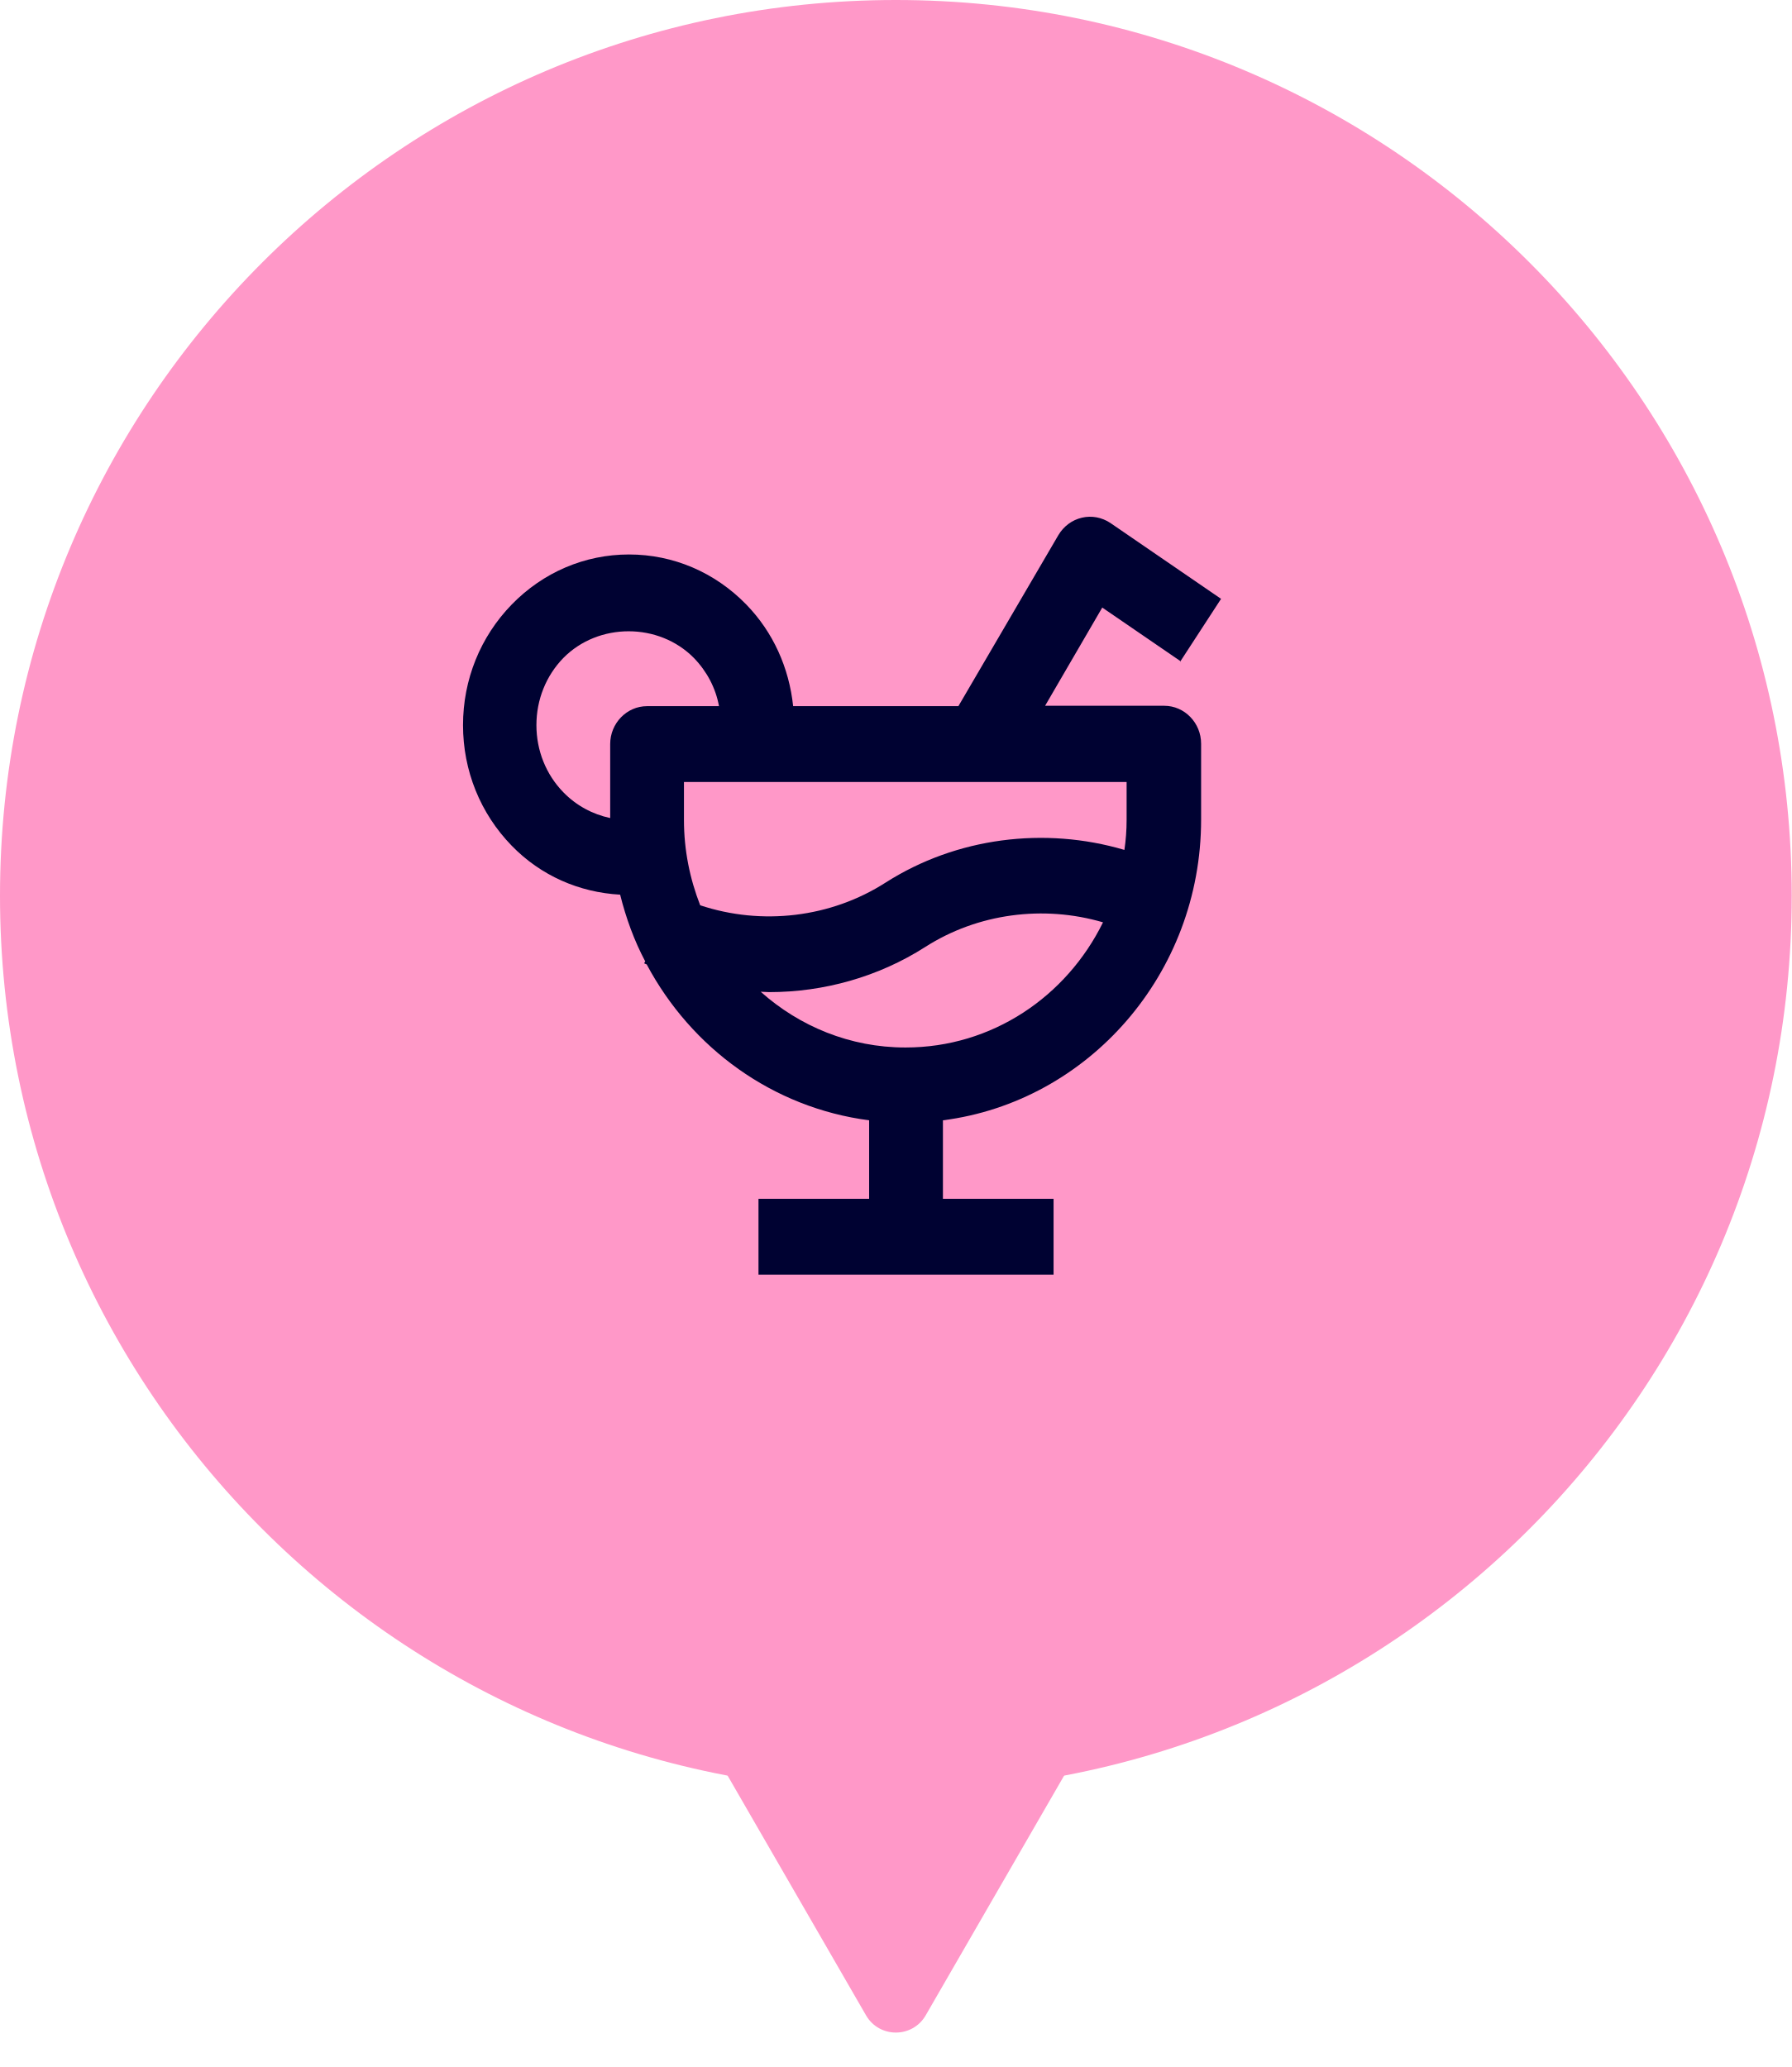
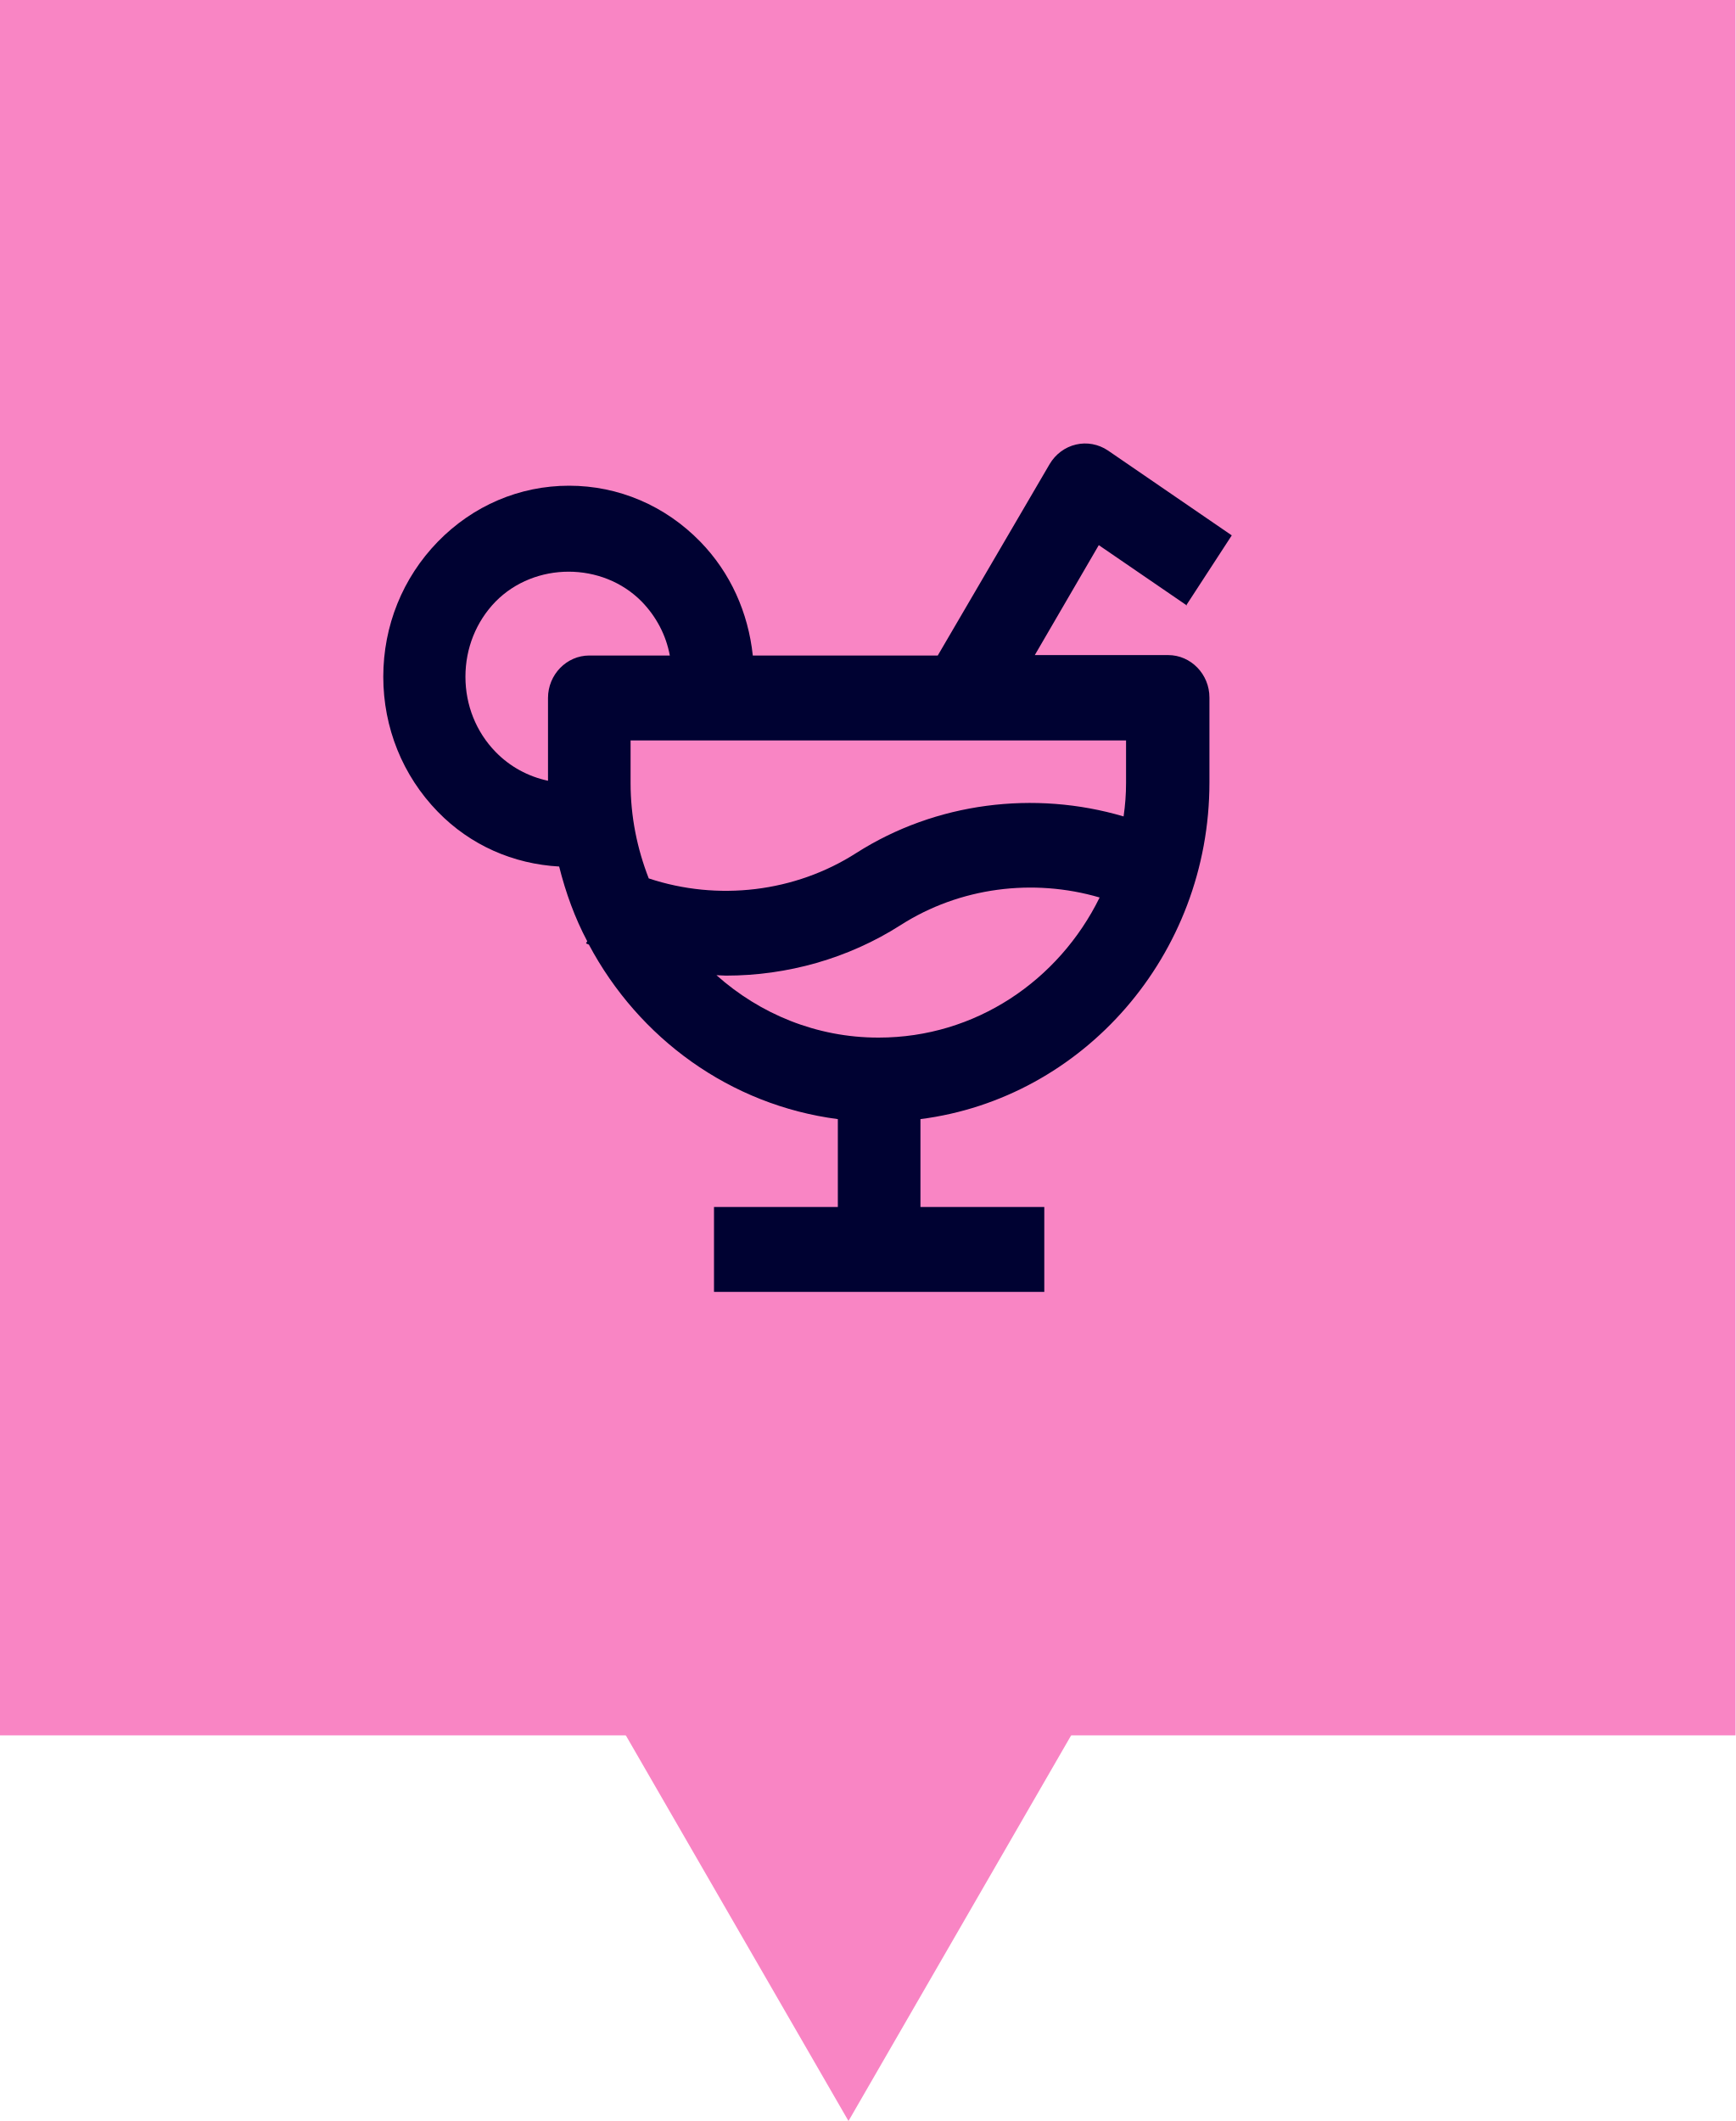
- <svg xmlns="http://www.w3.org/2000/svg" width="52" height="60" viewBox="0 0 52 60" fill="none">
-   <rect width="52" height="52" rx="26" fill="#FF98C8" />
-   <path d="M34.249 19.21L35.438 17.383L32.226 15.181C31.98 15.016 31.68 14.961 31.401 15.027C31.112 15.093 30.866 15.28 30.716 15.534L27.815 20.498H23.019C22.901 19.387 22.441 18.352 21.659 17.548C20.749 16.613 19.54 16.095 18.255 16.095C16.97 16.095 15.761 16.613 14.851 17.548C13.941 18.484 13.438 19.728 13.438 21.049C13.438 22.37 13.941 23.614 14.851 24.549C15.696 25.419 16.81 25.904 17.998 25.97C18.169 26.652 18.405 27.302 18.726 27.907L18.694 27.962C18.694 27.962 18.737 27.984 18.769 27.995C20.064 30.428 22.43 32.156 25.224 32.52V34.798H22.013V37H30.577V34.798H27.366V32.52C31.584 31.98 34.859 28.27 34.859 23.79V21.588C34.859 20.983 34.378 20.487 33.789 20.487H30.331L31.99 17.636L34.271 19.199L34.249 19.21ZM15.568 21.049C15.568 20.311 15.846 19.618 16.349 19.1C17.366 18.066 19.122 18.066 20.139 19.1C20.514 19.486 20.771 19.97 20.867 20.498H18.78C18.191 20.498 17.709 20.994 17.709 21.599V23.746C17.195 23.636 16.724 23.383 16.349 22.997C15.846 22.48 15.568 21.786 15.568 21.049ZM26.273 30.406C24.668 30.406 23.201 29.79 22.077 28.788C22.163 28.788 22.238 28.799 22.323 28.799C23.908 28.799 25.492 28.358 26.852 27.489C28.383 26.509 30.288 26.267 32.012 26.773C30.952 28.931 28.789 30.406 26.284 30.406H26.273ZM32.697 23.801C32.697 24.098 32.675 24.384 32.633 24.671C30.32 23.988 27.762 24.307 25.706 25.617C24.111 26.641 22.109 26.872 20.321 26.278C20.021 25.507 19.85 24.682 19.85 23.801V22.7H32.697V23.801Z" fill="#000232" />
-   <path d="M25.134 58.5C25.519 59.167 26.481 59.167 26.866 58.5L31.196 51C31.581 50.333 31.1 49.5 30.33 49.5H21.67C20.9 49.5 20.419 50.333 20.804 51L25.134 58.5Z" fill="#FF98C8" />
+ <svg xmlns="http://www.w3.org/2000/svg" width="45" height="55" viewBox="0 0 45 55" fill="none">
+   <rect width="45" height="45" fill="#F985C4" />
+   <path d="M30.749 15.71L31.938 13.883L28.726 11.681C28.48 11.516 28.18 11.461 27.901 11.527C27.612 11.593 27.366 11.78 27.216 12.034L24.315 16.998H19.519C19.401 15.887 18.941 14.852 18.159 14.048C17.249 13.113 16.04 12.595 14.755 12.595C13.47 12.595 12.261 13.113 11.351 14.048C10.441 14.984 9.938 16.228 9.938 17.549C9.938 18.87 10.441 20.114 11.351 21.049C12.196 21.919 13.31 22.404 14.498 22.47C14.669 23.152 14.905 23.802 15.226 24.407L15.194 24.462C15.194 24.462 15.237 24.484 15.269 24.495C16.564 26.928 18.93 28.656 21.724 29.02V31.298H18.513V33.5H27.077V31.298H23.866V29.02C28.084 28.48 31.359 24.77 31.359 20.29V18.088C31.359 17.483 30.878 16.987 30.289 16.987H26.831L28.49 14.136L30.771 15.699L30.749 15.71ZM12.068 17.549C12.068 16.811 12.346 16.118 12.849 15.6C13.867 14.566 15.622 14.566 16.639 15.6C17.014 15.986 17.271 16.47 17.367 16.998H15.28C14.691 16.998 14.209 17.494 14.209 18.099V20.246C13.695 20.136 13.224 19.883 12.849 19.497C12.346 18.98 12.068 18.286 12.068 17.549ZM22.773 26.906C21.168 26.906 19.701 26.29 18.577 25.288C18.663 25.288 18.738 25.299 18.823 25.299C20.408 25.299 21.992 24.858 23.352 23.989C24.883 23.009 26.788 22.767 28.512 23.273C27.452 25.431 25.289 26.906 22.784 26.906H22.773ZM29.197 20.301C29.197 20.598 29.175 20.884 29.133 21.171C26.82 20.488 24.262 20.807 22.206 22.117C20.611 23.141 18.609 23.372 16.821 22.778C16.521 22.007 16.35 21.182 16.35 20.301V19.2H29.197V20.301Z" fill="#000232" />
+   <path d="M22 55L28.062 44.5H15.938L22 55Z" fill="#F985C4" />
</svg>
